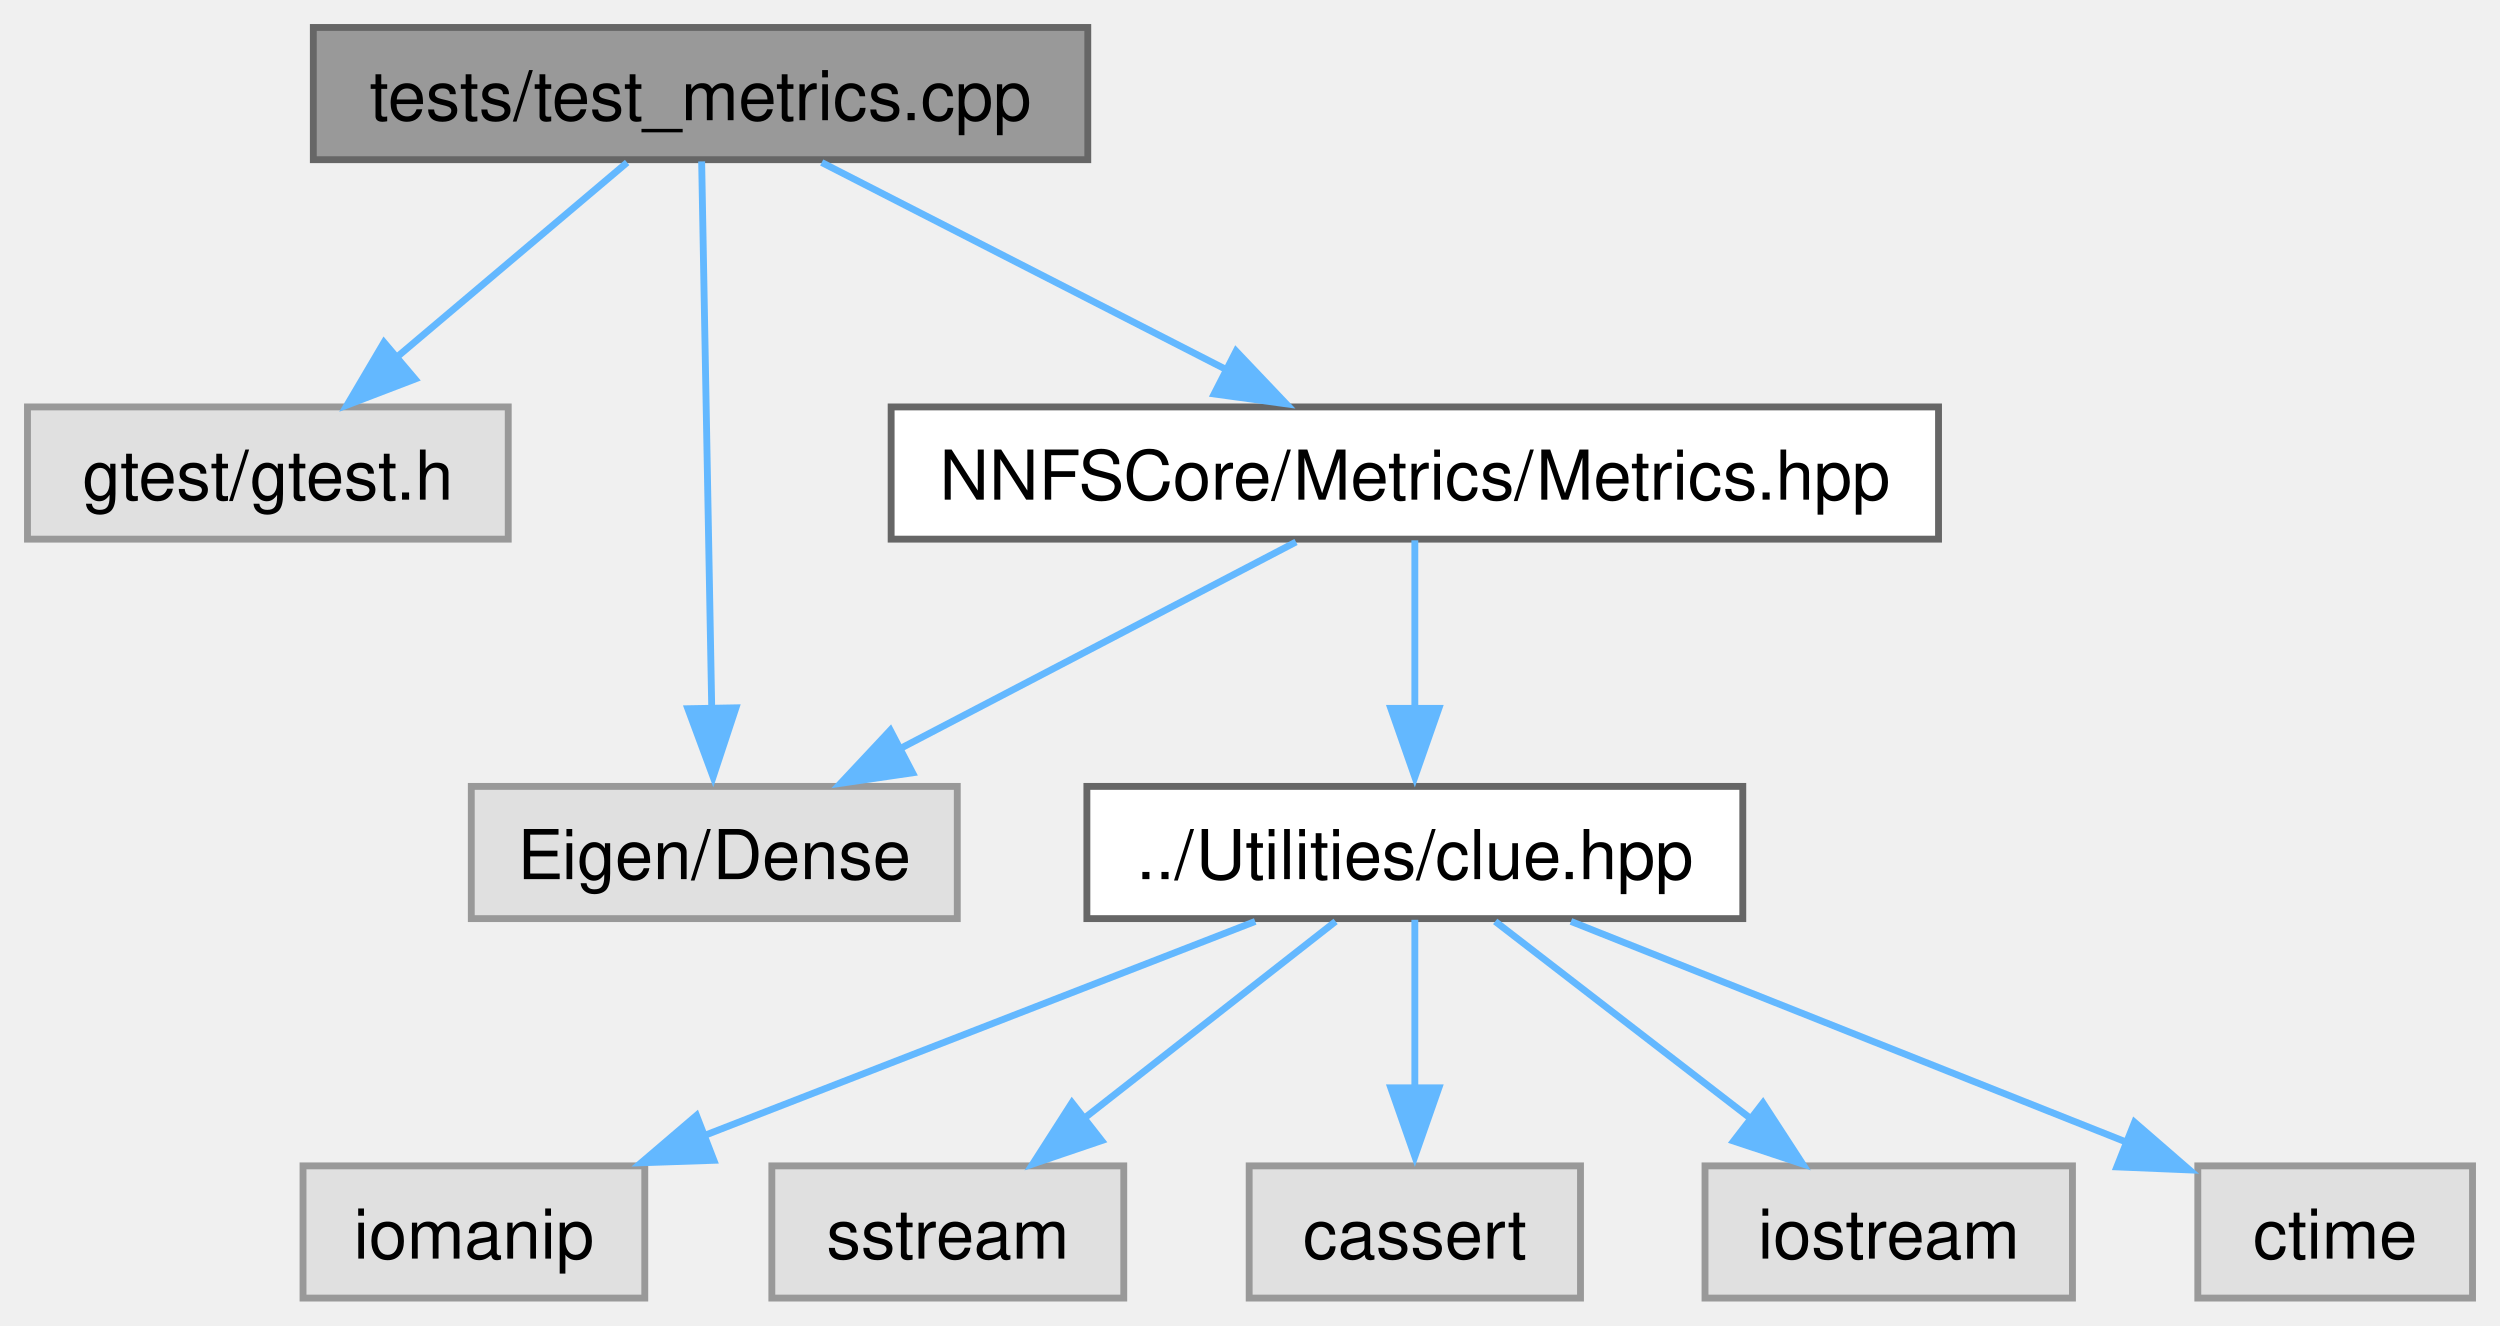
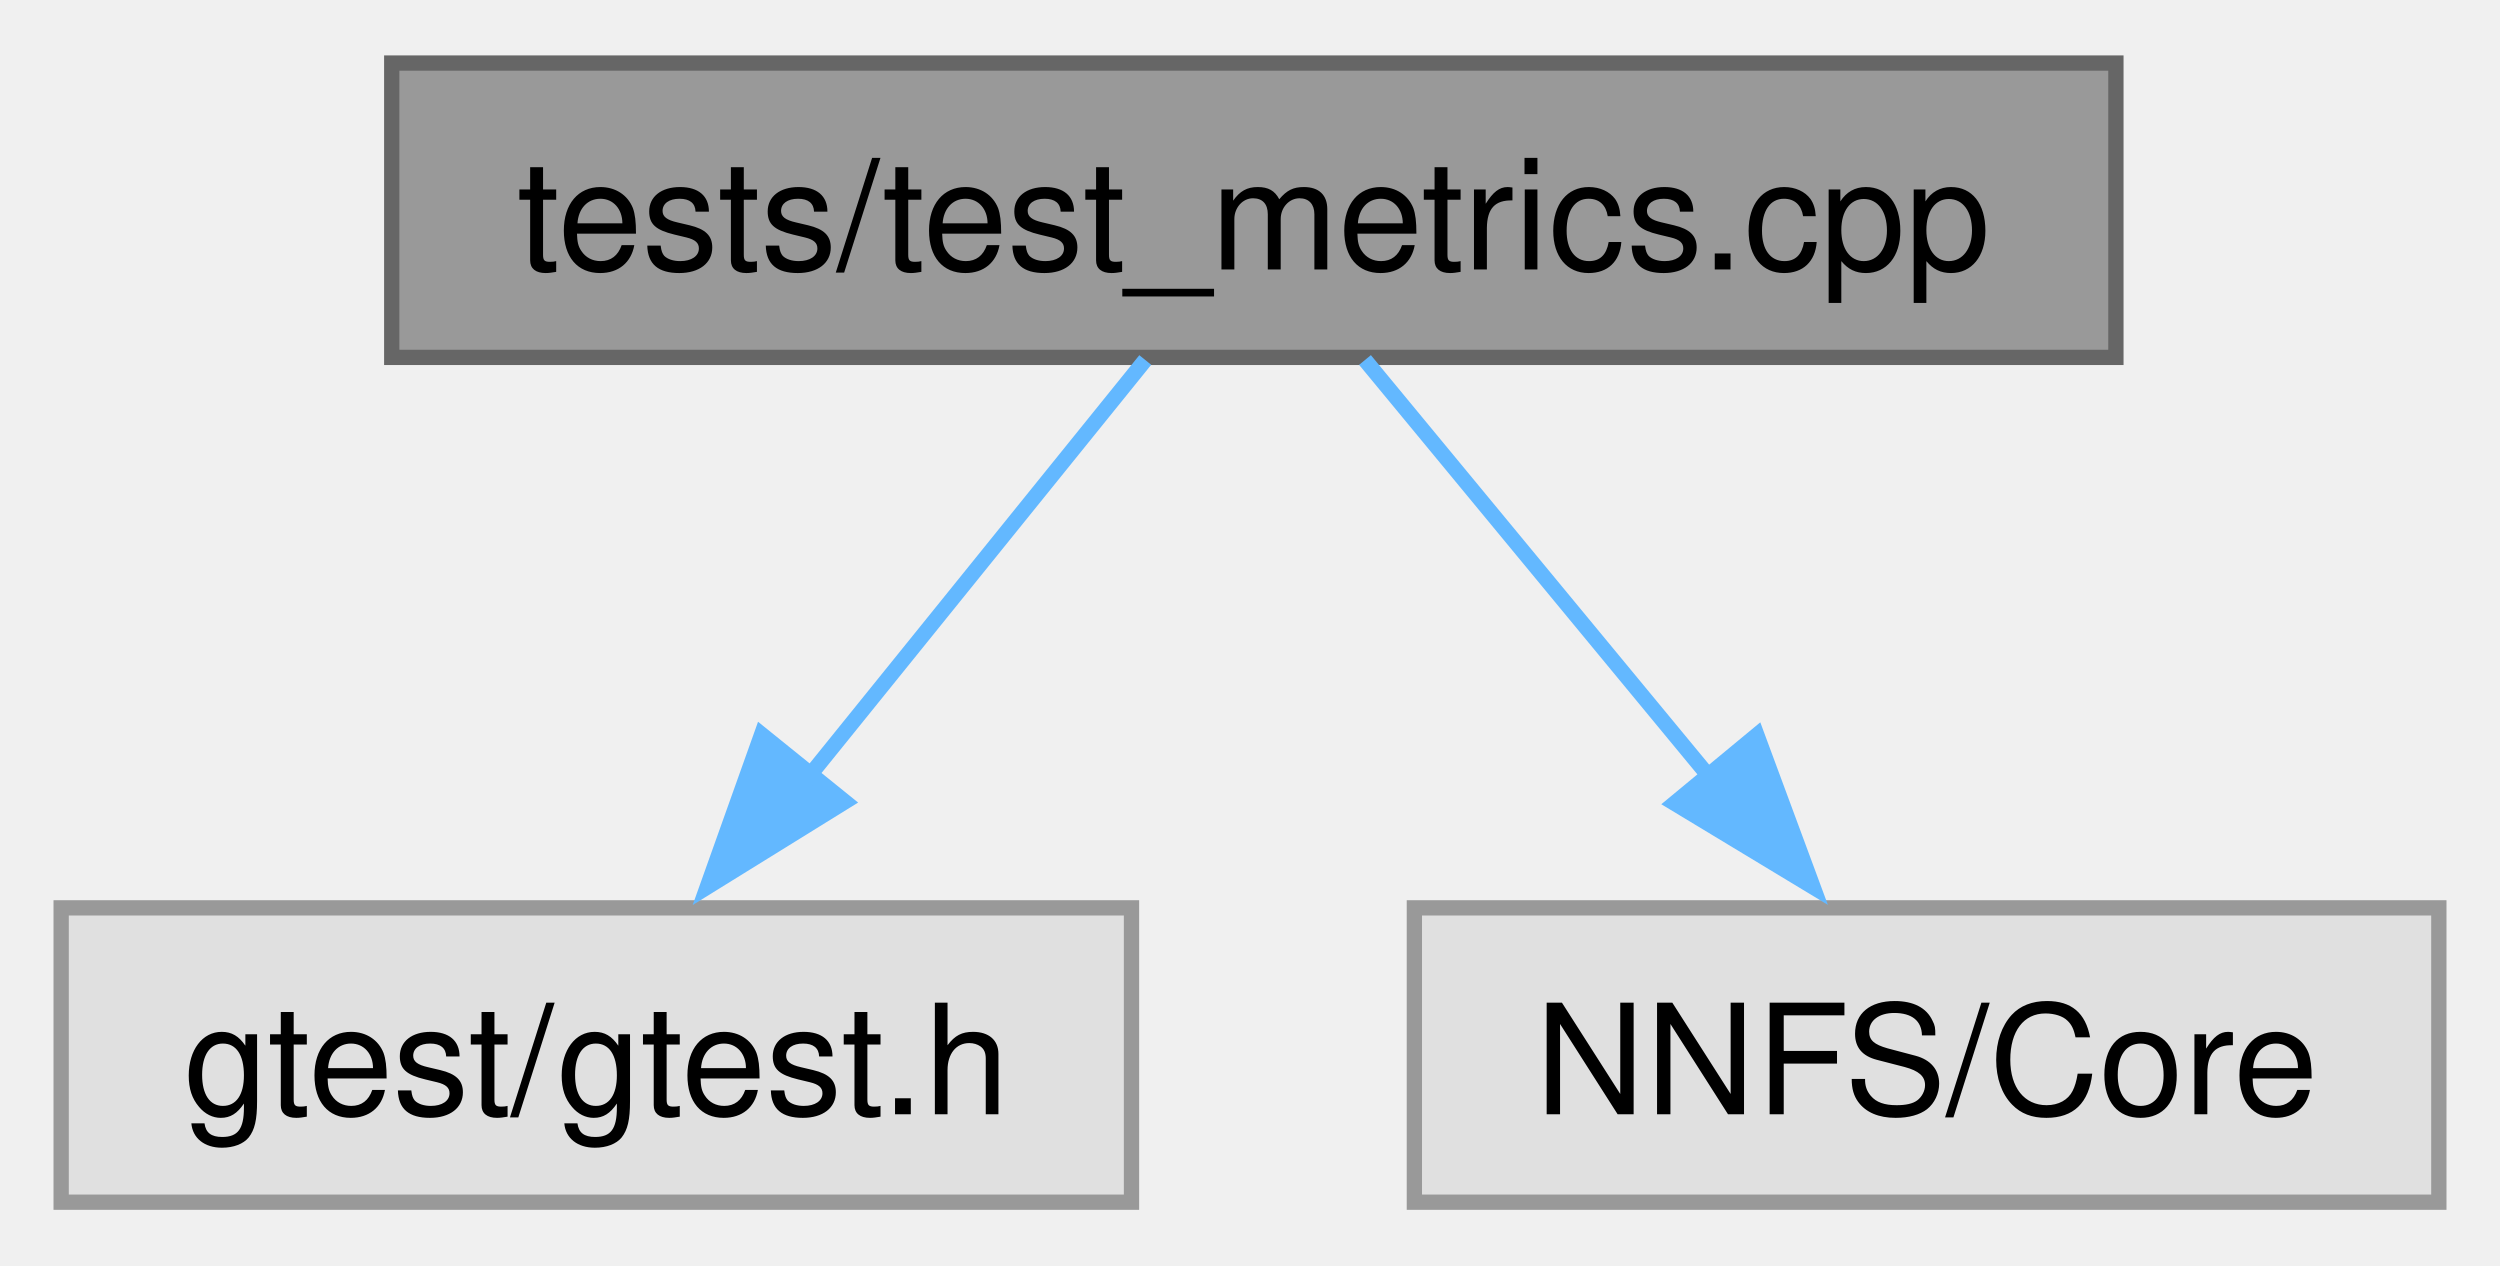
- <svg xmlns="http://www.w3.org/2000/svg" xmlns:xlink="http://www.w3.org/1999/xlink" width="364pt" height="193pt" viewBox="0.00 0.00 364.00 193.00">
-   <g id="graph0" class="graph" transform="scale(1 1) rotate(0) translate(4 189)">
+ <svg xmlns="http://www.w3.org/2000/svg" xmlns:xlink="http://www.w3.org/1999/xlink" width="164pt" height="83pt" viewBox="0.00 0.00 163.50 82.50">
+   <g id="graph0" class="graph" transform="scale(1 1) rotate(0) translate(4 78.5)">
    <g id="node1" class="node">
      <g id="a_node1">
        <a xlink:title=" ">
-           <polygon fill="#999999" stroke="#666666" points="154.38,-185 41.62,-185 41.62,-165.75 154.38,-165.75 154.38,-185" />
-           <text text-anchor="middle" x="98" y="-171.5" font-family="Helvetica,sans-Serif" font-size="10.00">tests/test_metrics.cpp</text>
+           <polygon fill="#999999" stroke="#666666" points="134.38,-74.5 21.62,-74.5 21.62,-55.25 134.38,-55.25 134.38,-74.5" />
+           <text text-anchor="middle" x="78" y="-61" font-family="Helvetica,sans-Serif" font-size="10.00">tests/test_metrics.cpp</text>
        </a>
      </g>
    </g>
    <g id="node2" class="node">
      <g id="a_node2">
        <a xlink:title=" ">
-           <polygon fill="#e0e0e0" stroke="#999999" points="70,-129.75 0,-129.75 0,-110.5 70,-110.5 70,-129.75" />
-           <text text-anchor="middle" x="35" y="-116.25" font-family="Helvetica,sans-Serif" font-size="10.00">gtest/gtest.h</text>
+           <polygon fill="#e0e0e0" stroke="#999999" points="70,-19.25 0,-19.25 0,0 70,0 70,-19.25" />
+           <text text-anchor="middle" x="35" y="-5.75" font-family="Helvetica,sans-Serif" font-size="10.00">gtest/gtest.h</text>
        </a>
      </g>
    </g>
    <g id="edge1" class="edge">
-       <path fill="none" stroke="#63b8ff" d="M87.31,-165.34C78.12,-157.57 64.64,-146.17 53.66,-136.9" />
-       <polygon fill="#63b8ff" stroke="#63b8ff" points="56.43,-133.81 46.53,-130.02 51.91,-139.15 56.43,-133.81" />
+       <path fill="none" stroke="#63b8ff" d="M70.9,-55.08C64.96,-47.73 56.31,-37.01 48.98,-27.94" />
+       <polygon fill="#63b8ff" stroke="#63b8ff" points="51.26,-26.19 42.25,-20.61 45.81,-30.59 51.26,-26.19" />
    </g>
    <g id="node3" class="node">
      <g id="a_node3">
-         <a xlink:href="_metrics_8hpp.html" target="_top" xlink:title=" ">
-           <polygon fill="white" stroke="#666666" points="278.25,-129.75 125.75,-129.75 125.75,-110.5 278.25,-110.5 278.25,-129.75" />
-           <text text-anchor="middle" x="202" y="-116.25" font-family="Helvetica,sans-Serif" font-size="10.00">NNFSCore/Metrics/Metrics.hpp</text>
+         <a xlink:title=" ">
+           <polygon fill="#e0e0e0" stroke="#999999" points="155.5,-19.25 88.5,-19.25 88.5,0 155.5,0 155.5,-19.25" />
+           <text text-anchor="middle" x="122" y="-5.75" font-family="Helvetica,sans-Serif" font-size="10.00">NNFS/Core</text>
        </a>
      </g>
    </g>
    <g id="edge2" class="edge">
-       <path fill="none" stroke="#63b8ff" d="M115.64,-165.34C131.78,-157.08 155.9,-144.73 174.56,-135.18" />
-       <polygon fill="#63b8ff" stroke="#63b8ff" points="175.97,-137.88 183.27,-130.2 172.78,-131.64 175.97,-137.88" />
-     </g>
-     <g id="node4" class="node">
-       <g id="a_node4">
-         <a xlink:title=" ">
-           <polygon fill="#e0e0e0" stroke="#999999" points="135.38,-74.5 64.62,-74.5 64.62,-55.25 135.38,-55.25 135.38,-74.5" />
-           <text text-anchor="middle" x="100" y="-61" font-family="Helvetica,sans-Serif" font-size="10.00">Eigen/Dense</text>
-         </a>
-       </g>
-     </g>
-     <g id="edge10" class="edge">
-       <path fill="none" stroke="#63b8ff" d="M98.16,-165.5C98.48,-148.17 99.2,-109.48 99.63,-85.74" />
-       <polygon fill="#63b8ff" stroke="#63b8ff" points="103.15,-85.94 99.83,-75.88 96.15,-85.81 103.15,-85.94" />
-     </g>
-     <g id="edge3" class="edge">
-       <path fill="none" stroke="#63b8ff" d="M184.7,-110.09C168.87,-101.83 145.21,-89.48 126.92,-79.93" />
-       <polygon fill="#63b8ff" stroke="#63b8ff" points="128.87,-76.48 118.39,-74.95 125.63,-82.68 128.87,-76.48" />
-     </g>
-     <g id="node5" class="node">
-       <g id="a_node5">
-         <a xlink:href="clue_8hpp.html" target="_top" xlink:title=" ">
-           <polygon fill="white" stroke="#666666" points="249.75,-74.5 154.25,-74.5 154.25,-55.25 249.75,-55.25 249.75,-74.5" />
-           <text text-anchor="middle" x="202" y="-61" font-family="Helvetica,sans-Serif" font-size="10.00">../Utilities/clue.hpp</text>
-         </a>
-       </g>
-     </g>
-     <g id="edge4" class="edge">
-       <path fill="none" stroke="#63b8ff" d="M202,-110.33C202,-103.67 202,-94.24 202,-85.78" />
-       <polygon fill="#63b8ff" stroke="#63b8ff" points="205.5,-85.86 202,-75.86 198.5,-85.86 205.5,-85.86" />
-     </g>
-     <g id="node6" class="node">
-       <g id="a_node6">
-         <a xlink:title=" ">
-           <polygon fill="#e0e0e0" stroke="#999999" points="89.88,-19.25 40.12,-19.25 40.12,0 89.88,0 89.88,-19.25" />
-           <text text-anchor="middle" x="65" y="-5.75" font-family="Helvetica,sans-Serif" font-size="10.00">iomanip</text>
-         </a>
-       </g>
-     </g>
-     <g id="edge5" class="edge">
-       <path fill="none" stroke="#63b8ff" d="M178.76,-54.84C156.72,-46.27 123.35,-33.31 98.45,-23.63" />
-       <polygon fill="#63b8ff" stroke="#63b8ff" points="99.94,-20.06 89.35,-19.7 97.41,-26.59 99.94,-20.06" />
-     </g>
-     <g id="node7" class="node">
-       <g id="a_node7">
-         <a xlink:title=" ">
-           <polygon fill="#e0e0e0" stroke="#999999" points="159.62,-19.25 108.38,-19.25 108.38,0 159.62,0 159.62,-19.25" />
-           <text text-anchor="middle" x="134" y="-5.75" font-family="Helvetica,sans-Serif" font-size="10.00">sstream</text>
-         </a>
-       </g>
-     </g>
-     <g id="edge6" class="edge">
-       <path fill="none" stroke="#63b8ff" d="M190.46,-54.84C180.44,-46.99 165.7,-35.45 153.79,-26.12" />
-       <polygon fill="#63b8ff" stroke="#63b8ff" points="156.4,-22.93 146.36,-19.52 152.08,-28.45 156.4,-22.93" />
-     </g>
-     <g id="node8" class="node">
-       <g id="a_node8">
-         <a xlink:title=" ">
-           <polygon fill="#e0e0e0" stroke="#999999" points="226.12,-19.25 177.88,-19.25 177.88,0 226.12,0 226.12,-19.25" />
-           <text text-anchor="middle" x="202" y="-5.75" font-family="Helvetica,sans-Serif" font-size="10.00">cassert</text>
-         </a>
-       </g>
-     </g>
-     <g id="edge7" class="edge">
-       <path fill="none" stroke="#63b8ff" d="M202,-55.08C202,-48.42 202,-38.99 202,-30.53" />
-       <polygon fill="#63b8ff" stroke="#63b8ff" points="205.5,-30.61 202,-20.61 198.5,-30.61 205.5,-30.61" />
-     </g>
-     <g id="node9" class="node">
-       <g id="a_node9">
-         <a xlink:title=" ">
-           <polygon fill="#e0e0e0" stroke="#999999" points="297.75,-19.25 244.25,-19.25 244.25,0 297.75,0 297.75,-19.25" />
-           <text text-anchor="middle" x="271" y="-5.75" font-family="Helvetica,sans-Serif" font-size="10.00">iostream</text>
-         </a>
-       </g>
-     </g>
-     <g id="edge8" class="edge">
-       <path fill="none" stroke="#63b8ff" d="M213.7,-54.84C223.88,-46.99 238.83,-35.45 250.92,-26.12" />
-       <polygon fill="#63b8ff" stroke="#63b8ff" points="252.69,-28.41 258.47,-19.52 248.41,-22.86 252.69,-28.41" />
-     </g>
-     <g id="node10" class="node">
-       <g id="a_node10">
-         <a xlink:title=" ">
-           <polygon fill="#e0e0e0" stroke="#999999" points="356,-19.25 316,-19.25 316,0 356,0 356,-19.25" />
-           <text text-anchor="middle" x="336" y="-5.75" font-family="Helvetica,sans-Serif" font-size="10.00">ctime</text>
-         </a>
-       </g>
-     </g>
-     <g id="edge9" class="edge">
-       <path fill="none" stroke="#63b8ff" d="M224.73,-54.84C246.98,-46 281.01,-32.48 305.57,-22.72" />
-       <polygon fill="#63b8ff" stroke="#63b8ff" points="306.79,-25.6 314.79,-18.66 304.21,-19.1 306.79,-25.6" />
+       <path fill="none" stroke="#63b8ff" d="M85.27,-55.08C91.34,-47.73 100.2,-37.01 107.69,-27.94" />
+       <polygon fill="#63b8ff" stroke="#63b8ff" points="110.9,-30.55 114.58,-20.61 105.51,-26.09 110.9,-30.55" />
    </g>
  </g>
</svg>
